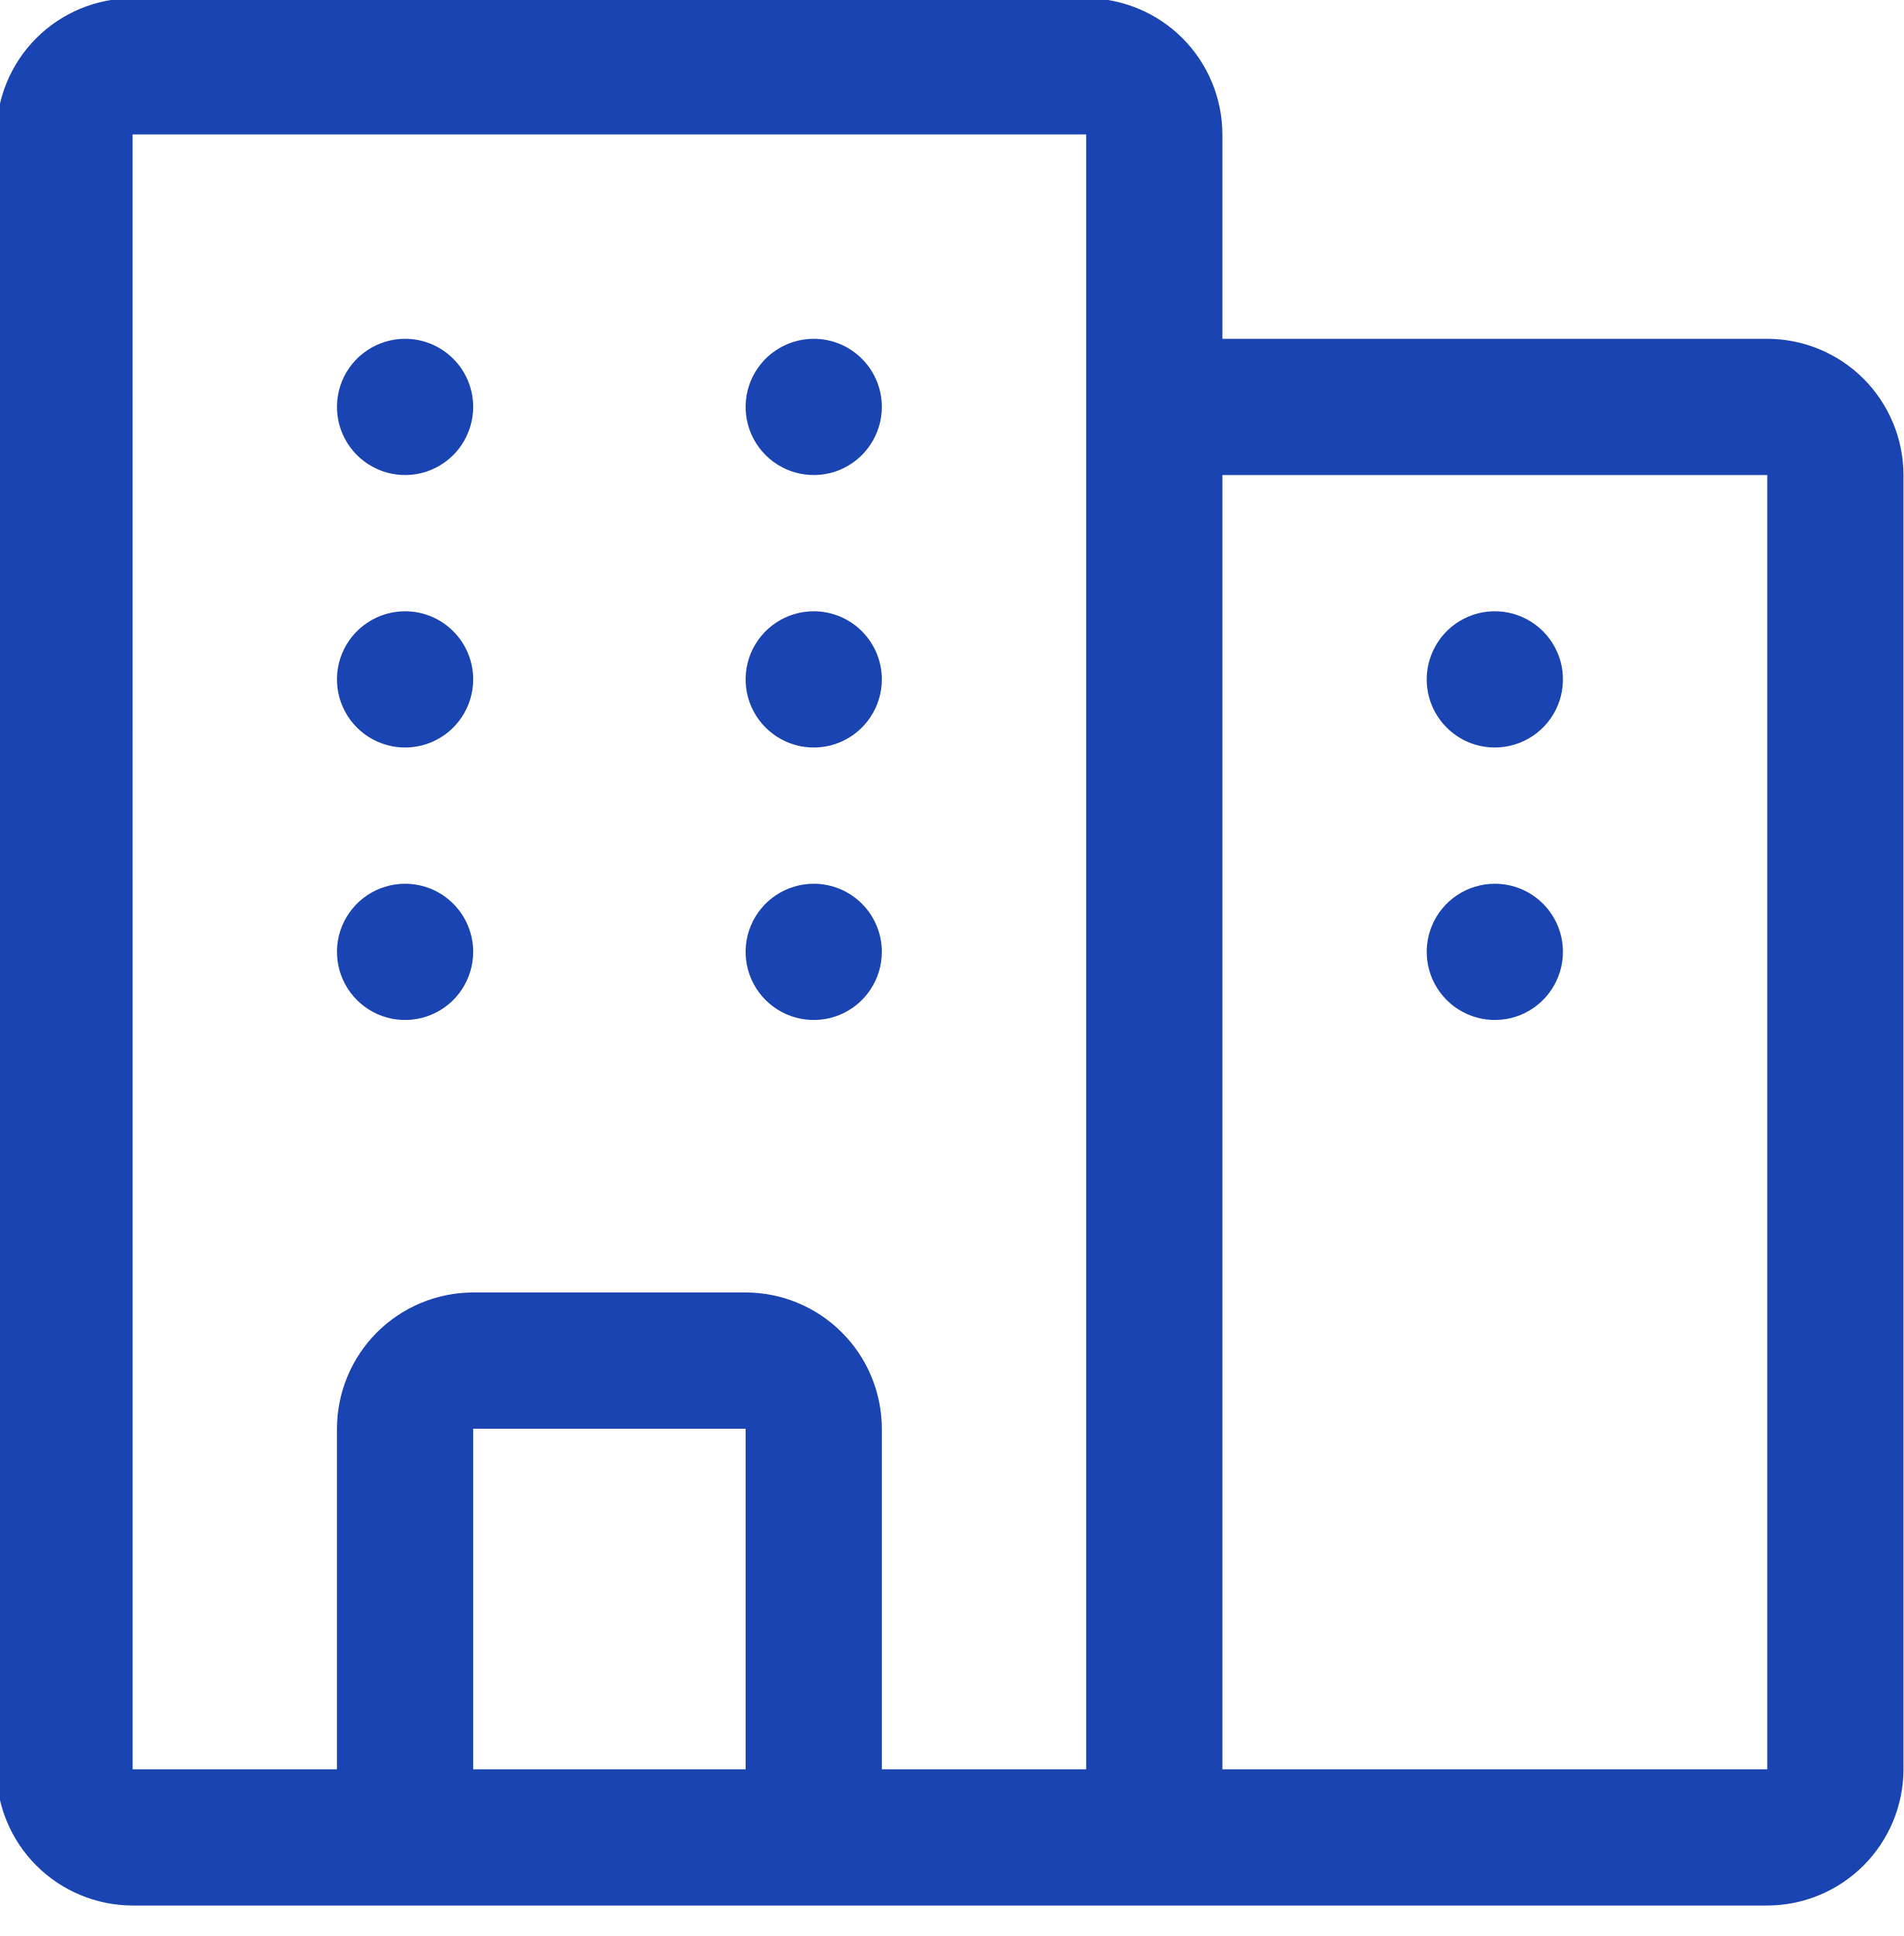
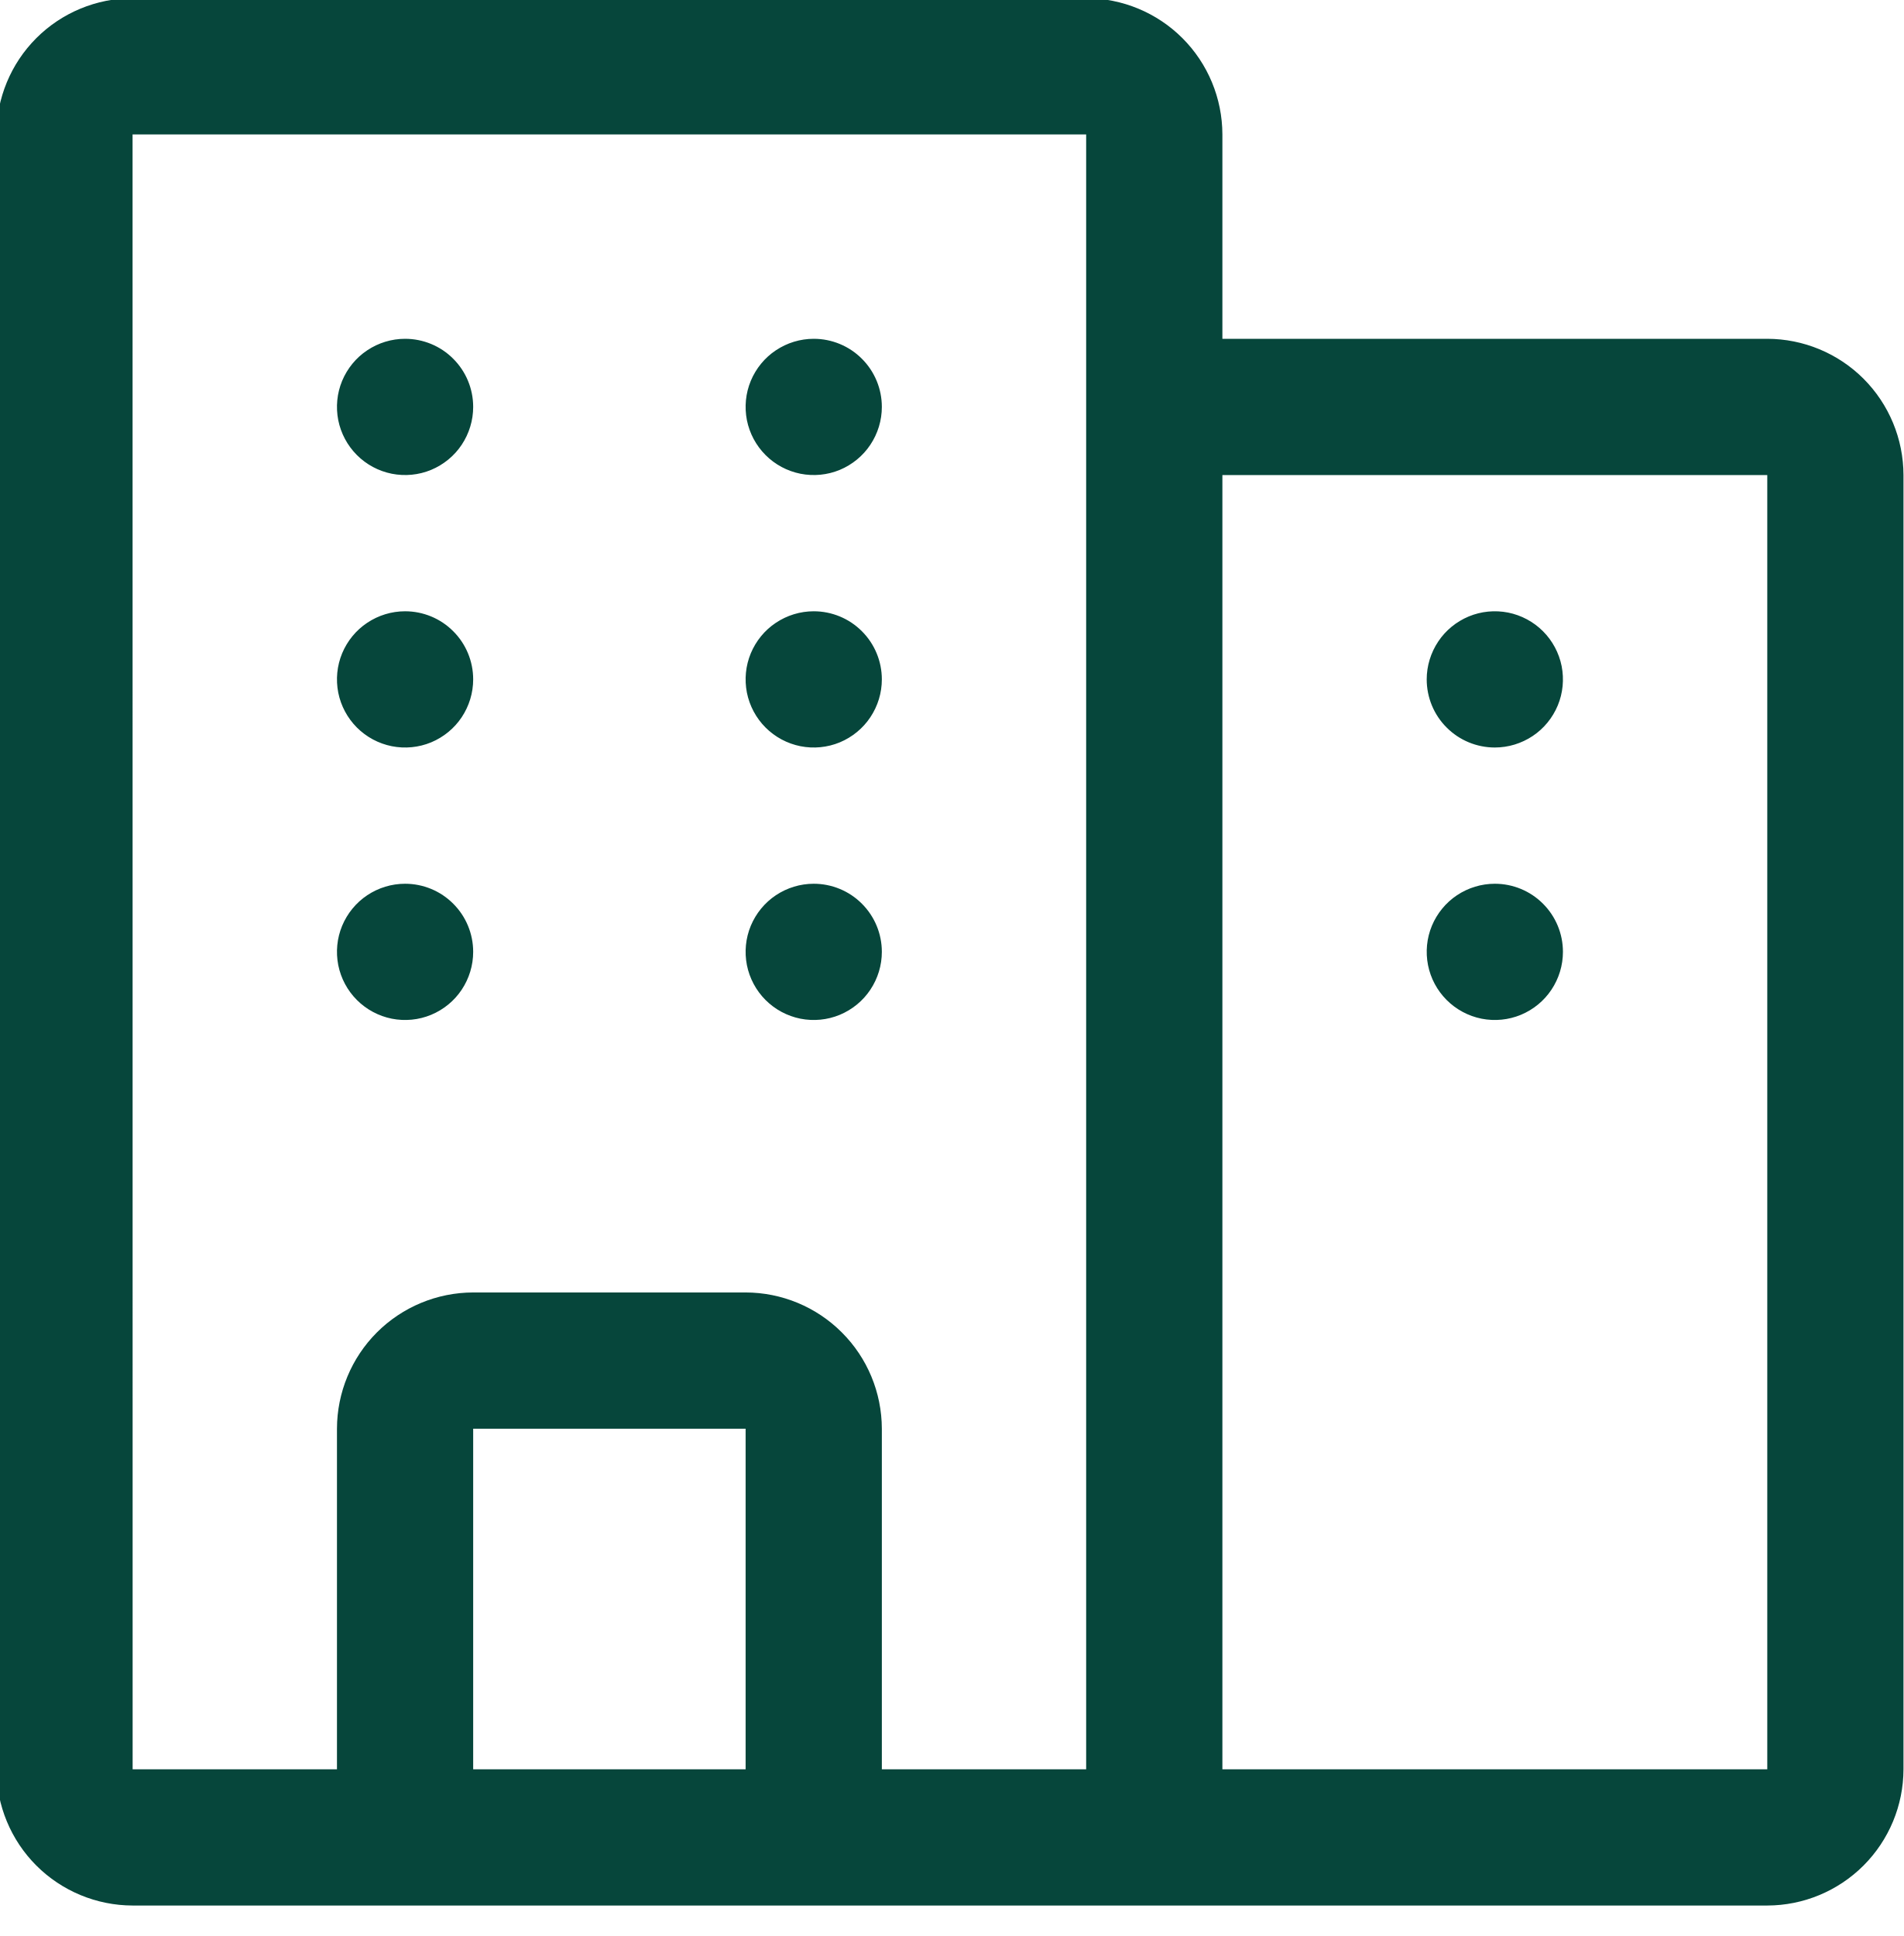
<svg xmlns="http://www.w3.org/2000/svg" width="118" height="120" viewBox="0 0 118 120" fill="none">
-   <path d="M109.556,21L75.778,21L75.778,8.333C75.774,6.096 74.883,3.946 73.299,2.363C71.72,0.784 69.571,-0.107 67.333,-0.111L8.222,-0.111C5.984,-0.107 3.835,0.78 2.252,2.363C0.669,3.946 -0.218,6.096 -0.222,8.333L-0.222,109.667C-0.218,111.905 0.673,114.054 2.252,115.633C3.835,117.216 5.984,118.107 8.222,118.111L109.556,118.111C111.793,118.107 113.938,117.216 115.522,115.633C117.105,114.049 117.996,111.905 118,109.667L118,29.445C117.996,27.207 117.105,25.058 115.522,23.474C113.942,21.895 111.793,21.004 109.556,21ZM46.222,109.667L29.333,109.667L29.333,88.556L46.222,88.556L46.222,109.667ZM67.333,109.667L54.667,109.667L54.667,88.556C54.662,86.318 53.772,84.169 52.188,82.59C50.609,81.006 48.46,80.115 46.222,80.111L29.333,80.111C27.096,80.115 24.946,81.006 23.363,82.59C21.784,84.169 20.893,86.318 20.889,88.556L20.889,109.667L8.222,109.667L8.218,8.333L67.333,8.333L67.333,109.667ZM109.556,109.667L75.778,109.667L75.778,29.445L109.556,29.445L109.556,109.667ZM96.889,59C96.889,59.836 96.64,60.651 96.175,61.348C95.715,62.04 95.052,62.581 94.284,62.901C93.511,63.222 92.662,63.303 91.843,63.142C91.024,62.977 90.273,62.576 89.682,61.985C89.09,61.394 88.689,60.643 88.525,59.823C88.364,59.004 88.444,58.156 88.765,57.383C89.086,56.615 89.627,55.952 90.319,55.491C91.016,55.027 91.831,54.778 92.667,54.778C93.786,54.778 94.862,55.221 95.652,56.015C96.446,56.805 96.889,57.881 96.889,59ZM88.444,42.111C88.444,41.275 88.694,40.46 89.158,39.764C89.618,39.071 90.281,38.531 91.05,38.21C91.822,37.889 92.671,37.809 93.49,37.969C94.309,38.134 95.061,38.535 95.652,39.126C96.243,39.717 96.644,40.469 96.809,41.288C96.969,42.107 96.889,42.956 96.568,43.728C96.247,44.497 95.707,45.16 95.014,45.62C94.318,46.084 93.503,46.333 92.667,46.333C91.548,46.333 90.471,45.89 89.682,45.096C88.888,44.307 88.444,43.23 88.444,42.111ZM54.667,59C54.667,59.836 54.418,60.651 53.953,61.348C53.493,62.04 52.83,62.581 52.062,62.901C51.289,63.222 50.44,63.303 49.621,63.142C48.802,62.977 48.05,62.576 47.459,61.985C46.868,61.394 46.467,60.643 46.302,59.823C46.142,59.004 46.222,58.156 46.543,57.383C46.864,56.615 47.404,55.952 48.097,55.491C48.794,55.027 49.608,54.778 50.444,54.778C51.563,54.778 52.64,55.221 53.43,56.015C54.223,56.805 54.667,57.881 54.667,59ZM54.667,42.111C54.667,42.947 54.418,43.762 53.953,44.459C53.493,45.151 52.83,45.692 52.062,46.013C51.289,46.333 50.44,46.414 49.621,46.253C48.802,46.089 48.05,45.687 47.459,45.096C46.868,44.505 46.467,43.754 46.302,42.935C46.142,42.115 46.222,41.267 46.543,40.494C46.864,39.726 47.404,39.063 48.097,38.603C48.794,38.138 49.608,37.889 50.444,37.889C51.563,37.889 52.64,38.332 53.43,39.126C54.223,39.916 54.667,40.992 54.667,42.111ZM54.667,25.222C54.667,26.058 54.418,26.873 53.953,27.57C53.493,28.262 52.83,28.803 52.062,29.124C51.289,29.445 50.44,29.525 49.621,29.364C48.802,29.2 48.05,28.799 47.459,28.207C46.868,27.616 46.467,26.865 46.302,26.046C46.142,25.227 46.222,24.378 46.543,23.605C46.864,22.837 47.404,22.174 48.097,21.714C48.794,21.249 49.608,21 50.444,21C51.563,21 52.64,21.443 53.43,22.237C54.223,23.027 54.667,24.103 54.667,25.222ZM29.333,59C29.333,59.836 29.084,60.651 28.62,61.348C28.16,62.04 27.497,62.581 26.728,62.901C25.956,63.222 25.107,63.303 24.288,63.142C23.469,62.977 22.717,62.576 22.126,61.985C21.535,61.394 21.134,60.643 20.969,59.823C20.809,59.004 20.889,58.156 21.21,57.383C21.531,56.615 22.071,55.952 22.764,55.491C23.46,55.027 24.275,54.778 25.111,54.778C26.23,54.778 27.307,55.221 28.096,56.015C28.89,56.805 29.333,57.881 29.333,59ZM29.333,42.111C29.333,42.947 29.084,43.762 28.62,44.459C28.16,45.151 27.497,45.692 26.728,46.013C25.956,46.333 25.107,46.414 24.288,46.253C23.469,46.089 22.717,45.687 22.126,45.096C21.535,44.505 21.134,43.754 20.969,42.935C20.809,42.115 20.889,41.267 21.21,40.494C21.531,39.726 22.071,39.063 22.764,38.603C23.46,38.138 24.275,37.889 25.111,37.889C26.23,37.889 27.307,38.332 28.096,39.126C28.89,39.916 29.333,40.992 29.333,42.111ZM29.333,25.222C29.333,26.058 29.084,26.873 28.62,27.57C28.16,28.262 27.497,28.803 26.728,29.124C25.956,29.445 25.107,29.525 24.288,29.364C23.469,29.2 22.717,28.799 22.126,28.207C21.535,27.616 21.134,26.865 20.969,26.046C20.809,25.227 20.889,24.378 21.21,23.605C21.531,22.837 22.071,22.174 22.764,21.714C23.46,21.249 24.275,21 25.111,21C26.23,21 27.307,21.443 28.096,22.237C28.89,23.027 29.333,24.103 29.333,25.222Z" fill="#1A44B2" />
+   <path d="M109.556,21L75.778,21L75.778,8.333C75.774,6.096 74.883,3.946 73.299,2.363C71.72,0.784 69.571,-0.107 67.333,-0.111L8.222,-0.111C5.984,-0.107 3.835,0.78 2.252,2.363C0.669,3.946 -0.218,6.096 -0.222,8.333L-0.222,109.667C-0.218,111.905 0.673,114.054 2.252,115.633C3.835,117.216 5.984,118.107 8.222,118.111L109.556,118.111C111.793,118.107 113.938,117.216 115.522,115.633C117.105,114.049 117.996,111.905 118,109.667L118,29.445C117.996,27.207 117.105,25.058 115.522,23.474C113.942,21.895 111.793,21.004 109.556,21ZM46.222,109.667L29.333,109.667L29.333,88.556L46.222,88.556L46.222,109.667ZM67.333,109.667L54.667,109.667L54.667,88.556C54.662,86.318 53.772,84.169 52.188,82.59C50.609,81.006 48.46,80.115 46.222,80.111L29.333,80.111C27.096,80.115 24.946,81.006 23.363,82.59C21.784,84.169 20.893,86.318 20.889,88.556L20.889,109.667L8.222,109.667L8.218,8.333L67.333,8.333L67.333,109.667ZM109.556,109.667L75.778,109.667L75.778,29.445L109.556,29.445L109.556,109.667ZM96.889,59C96.889,59.836 96.64,60.651 96.175,61.348C95.715,62.04 95.052,62.581 94.284,62.901C93.511,63.222 92.662,63.303 91.843,63.142C91.024,62.977 90.273,62.576 89.682,61.985C89.09,61.394 88.689,60.643 88.525,59.823C88.364,59.004 88.444,58.156 88.765,57.383C89.086,56.615 89.627,55.952 90.319,55.491C91.016,55.027 91.831,54.778 92.667,54.778C93.786,54.778 94.862,55.221 95.652,56.015C96.446,56.805 96.889,57.881 96.889,59ZM88.444,42.111C88.444,41.275 88.694,40.46 89.158,39.764C89.618,39.071 90.281,38.531 91.05,38.21C91.822,37.889 92.671,37.809 93.49,37.969C94.309,38.134 95.061,38.535 95.652,39.126C96.243,39.717 96.644,40.469 96.809,41.288C96.969,42.107 96.889,42.956 96.568,43.728C96.247,44.497 95.707,45.16 95.014,45.62C94.318,46.084 93.503,46.333 92.667,46.333C91.548,46.333 90.471,45.89 89.682,45.096C88.888,44.307 88.444,43.23 88.444,42.111ZM54.667,59C54.667,59.836 54.418,60.651 53.953,61.348C53.493,62.04 52.83,62.581 52.062,62.901C51.289,63.222 50.44,63.303 49.621,63.142C48.802,62.977 48.05,62.576 47.459,61.985C46.868,61.394 46.467,60.643 46.302,59.823C46.142,59.004 46.222,58.156 46.543,57.383C46.864,56.615 47.404,55.952 48.097,55.491C48.794,55.027 49.608,54.778 50.444,54.778C51.563,54.778 52.64,55.221 53.43,56.015C54.223,56.805 54.667,57.881 54.667,59ZM54.667,42.111C54.667,42.947 54.418,43.762 53.953,44.459C53.493,45.151 52.83,45.692 52.062,46.013C51.289,46.333 50.44,46.414 49.621,46.253C48.802,46.089 48.05,45.687 47.459,45.096C46.868,44.505 46.467,43.754 46.302,42.935C46.142,42.115 46.222,41.267 46.543,40.494C46.864,39.726 47.404,39.063 48.097,38.603C48.794,38.138 49.608,37.889 50.444,37.889C51.563,37.889 52.64,38.332 53.43,39.126C54.223,39.916 54.667,40.992 54.667,42.111ZM54.667,25.222C54.667,26.058 54.418,26.873 53.953,27.57C53.493,28.262 52.83,28.803 52.062,29.124C51.289,29.445 50.44,29.525 49.621,29.364C48.802,29.2 48.05,28.799 47.459,28.207C46.868,27.616 46.467,26.865 46.302,26.046C46.142,25.227 46.222,24.378 46.543,23.605C46.864,22.837 47.404,22.174 48.097,21.714C48.794,21.249 49.608,21 50.444,21C51.563,21 52.64,21.443 53.43,22.237C54.223,23.027 54.667,24.103 54.667,25.222ZM29.333,59C29.333,59.836 29.084,60.651 28.62,61.348C28.16,62.04 27.497,62.581 26.728,62.901C25.956,63.222 25.107,63.303 24.288,63.142C23.469,62.977 22.717,62.576 22.126,61.985C21.535,61.394 21.134,60.643 20.969,59.823C20.809,59.004 20.889,58.156 21.21,57.383C21.531,56.615 22.071,55.952 22.764,55.491C23.46,55.027 24.275,54.778 25.111,54.778C26.23,54.778 27.307,55.221 28.096,56.015C28.89,56.805 29.333,57.881 29.333,59ZM29.333,42.111C29.333,42.947 29.084,43.762 28.62,44.459C28.16,45.151 27.497,45.692 26.728,46.013C25.956,46.333 25.107,46.414 24.288,46.253C23.469,46.089 22.717,45.687 22.126,45.096C21.535,44.505 21.134,43.754 20.969,42.935C20.809,42.115 20.889,41.267 21.21,40.494C21.531,39.726 22.071,39.063 22.764,38.603C23.46,38.138 24.275,37.889 25.111,37.889C26.23,37.889 27.307,38.332 28.096,39.126C28.89,39.916 29.333,40.992 29.333,42.111ZM29.333,25.222C29.333,26.058 29.084,26.873 28.62,27.57C28.16,28.262 27.497,28.803 26.728,29.124C25.956,29.445 25.107,29.525 24.288,29.364C23.469,29.2 22.717,28.799 22.126,28.207C21.535,27.616 21.134,26.865 20.969,26.046C20.809,25.227 20.889,24.378 21.21,23.605C21.531,22.837 22.071,22.174 22.764,21.714C23.46,21.249 24.275,21 25.111,21C26.23,21 27.307,21.443 28.096,22.237C28.89,23.027 29.333,24.103 29.333,25.222Z" fill="#06463b" />
</svg>
